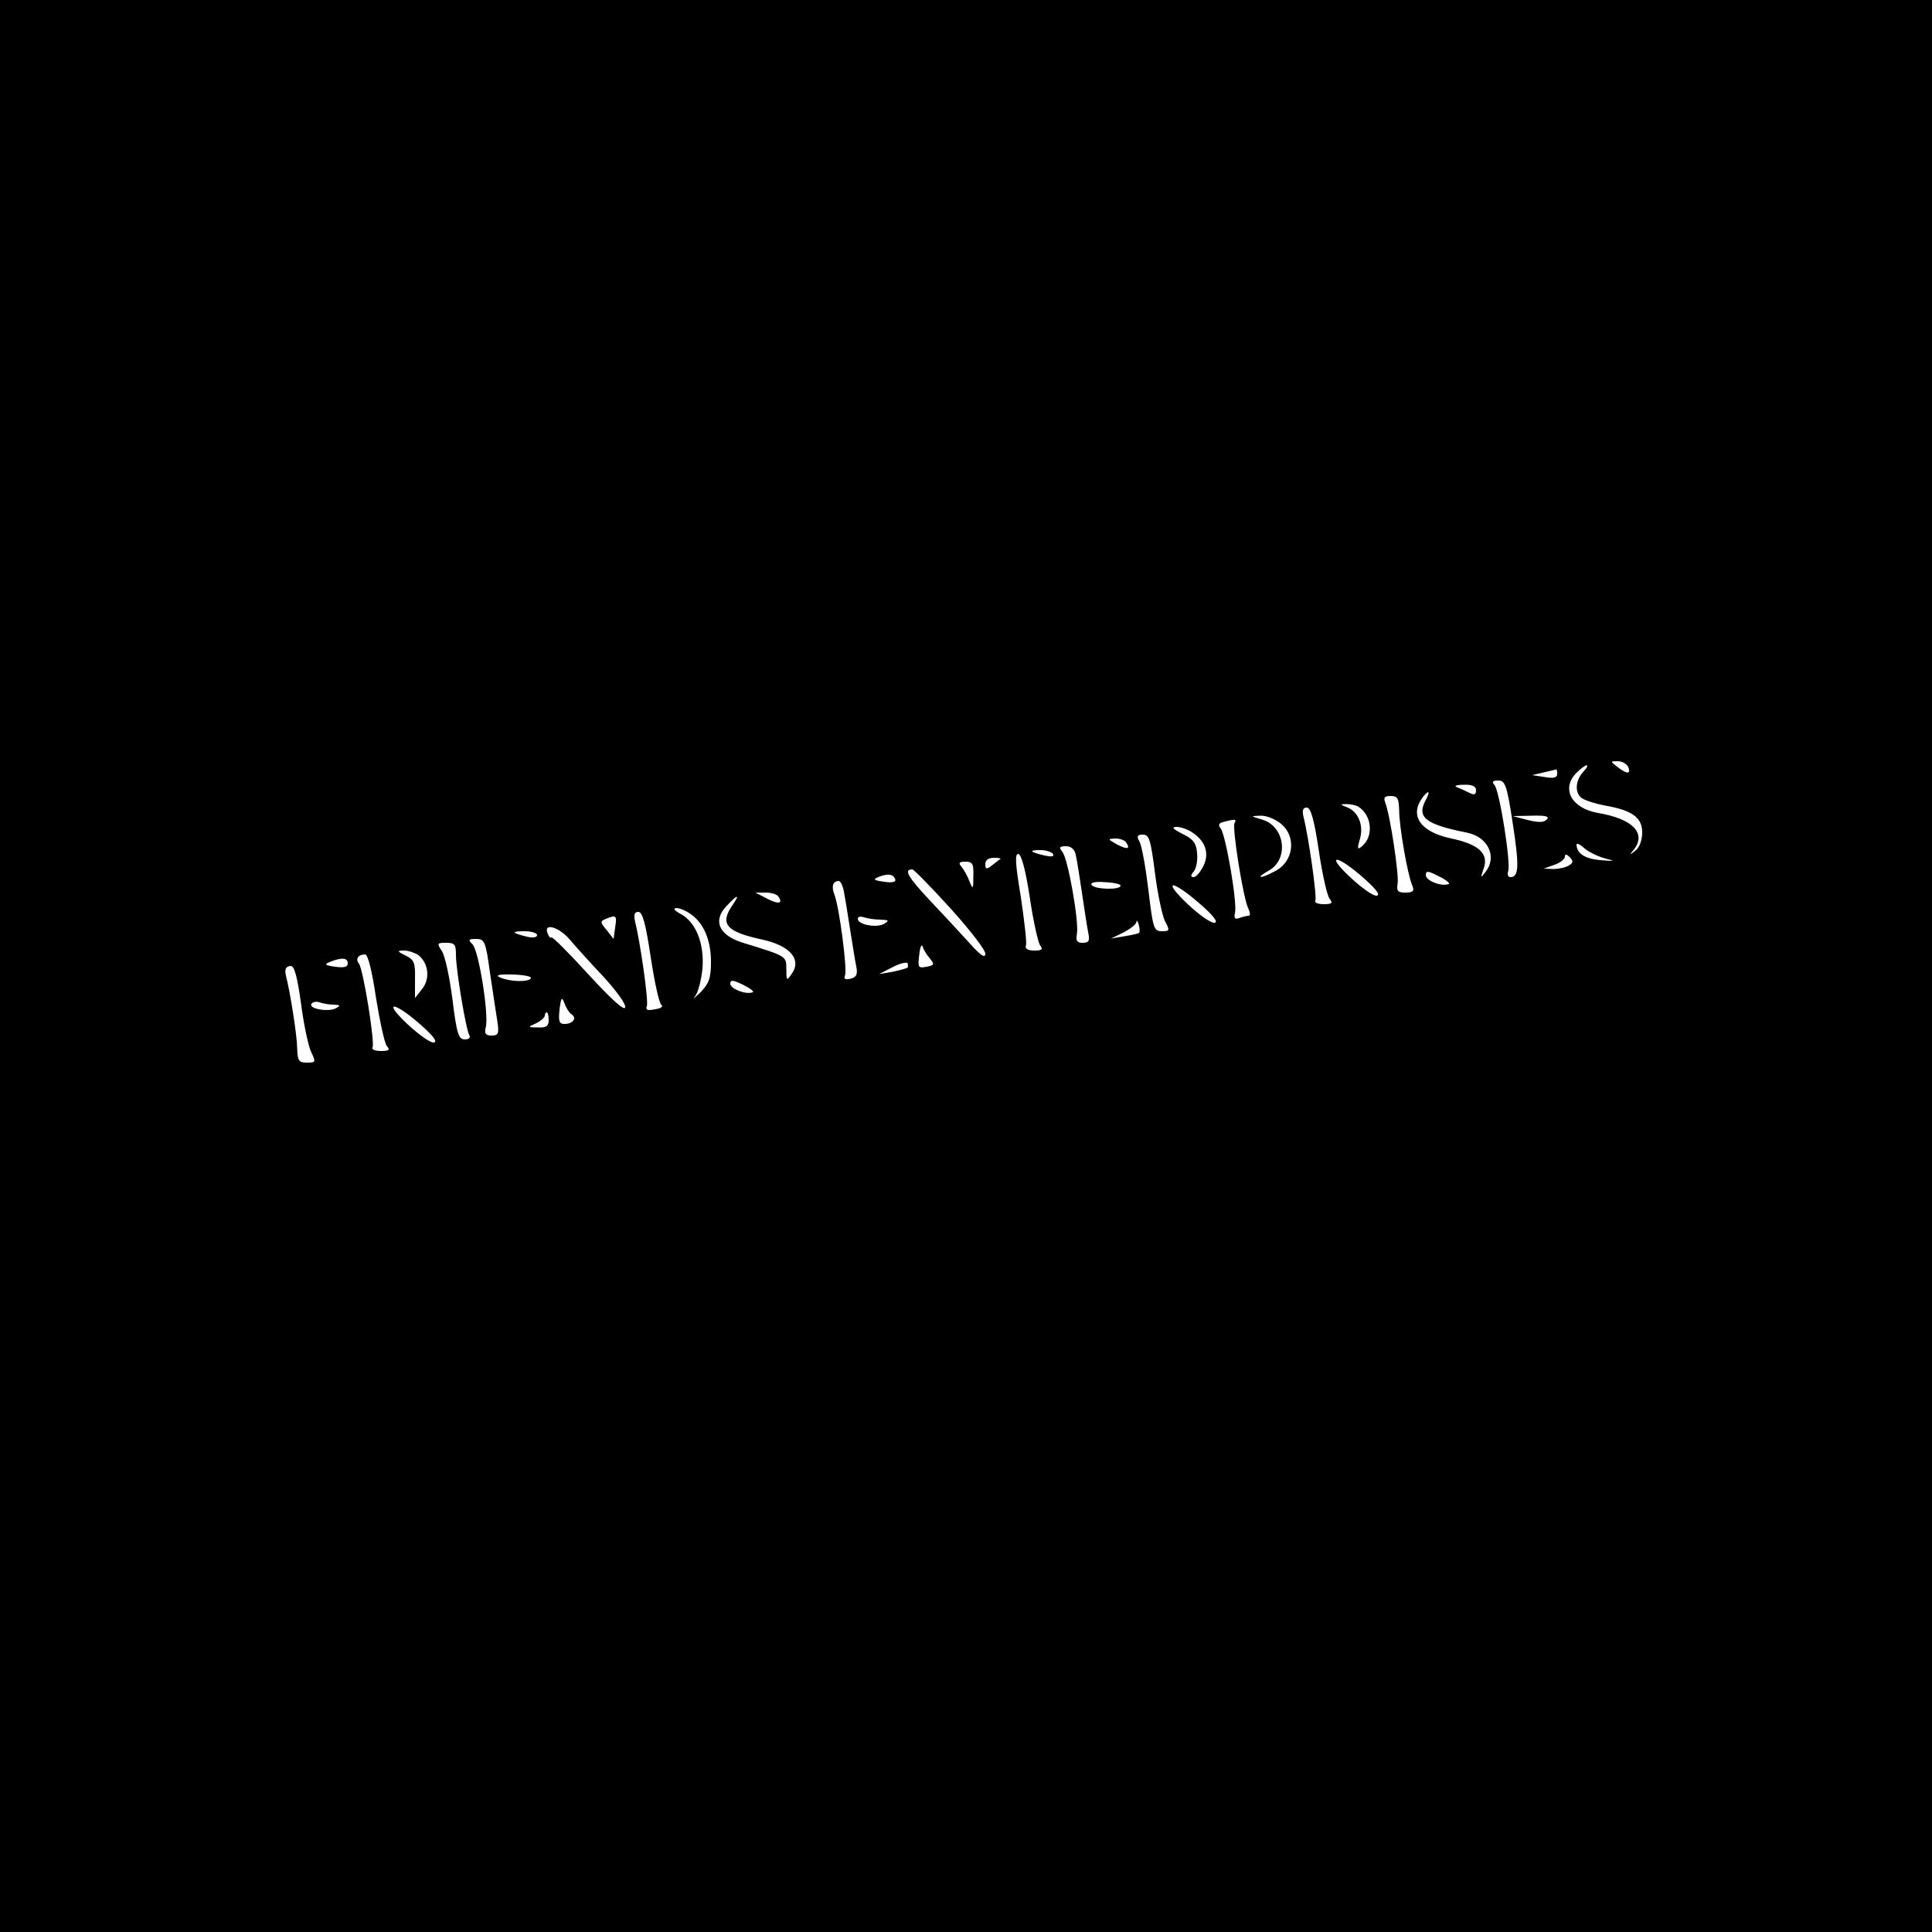
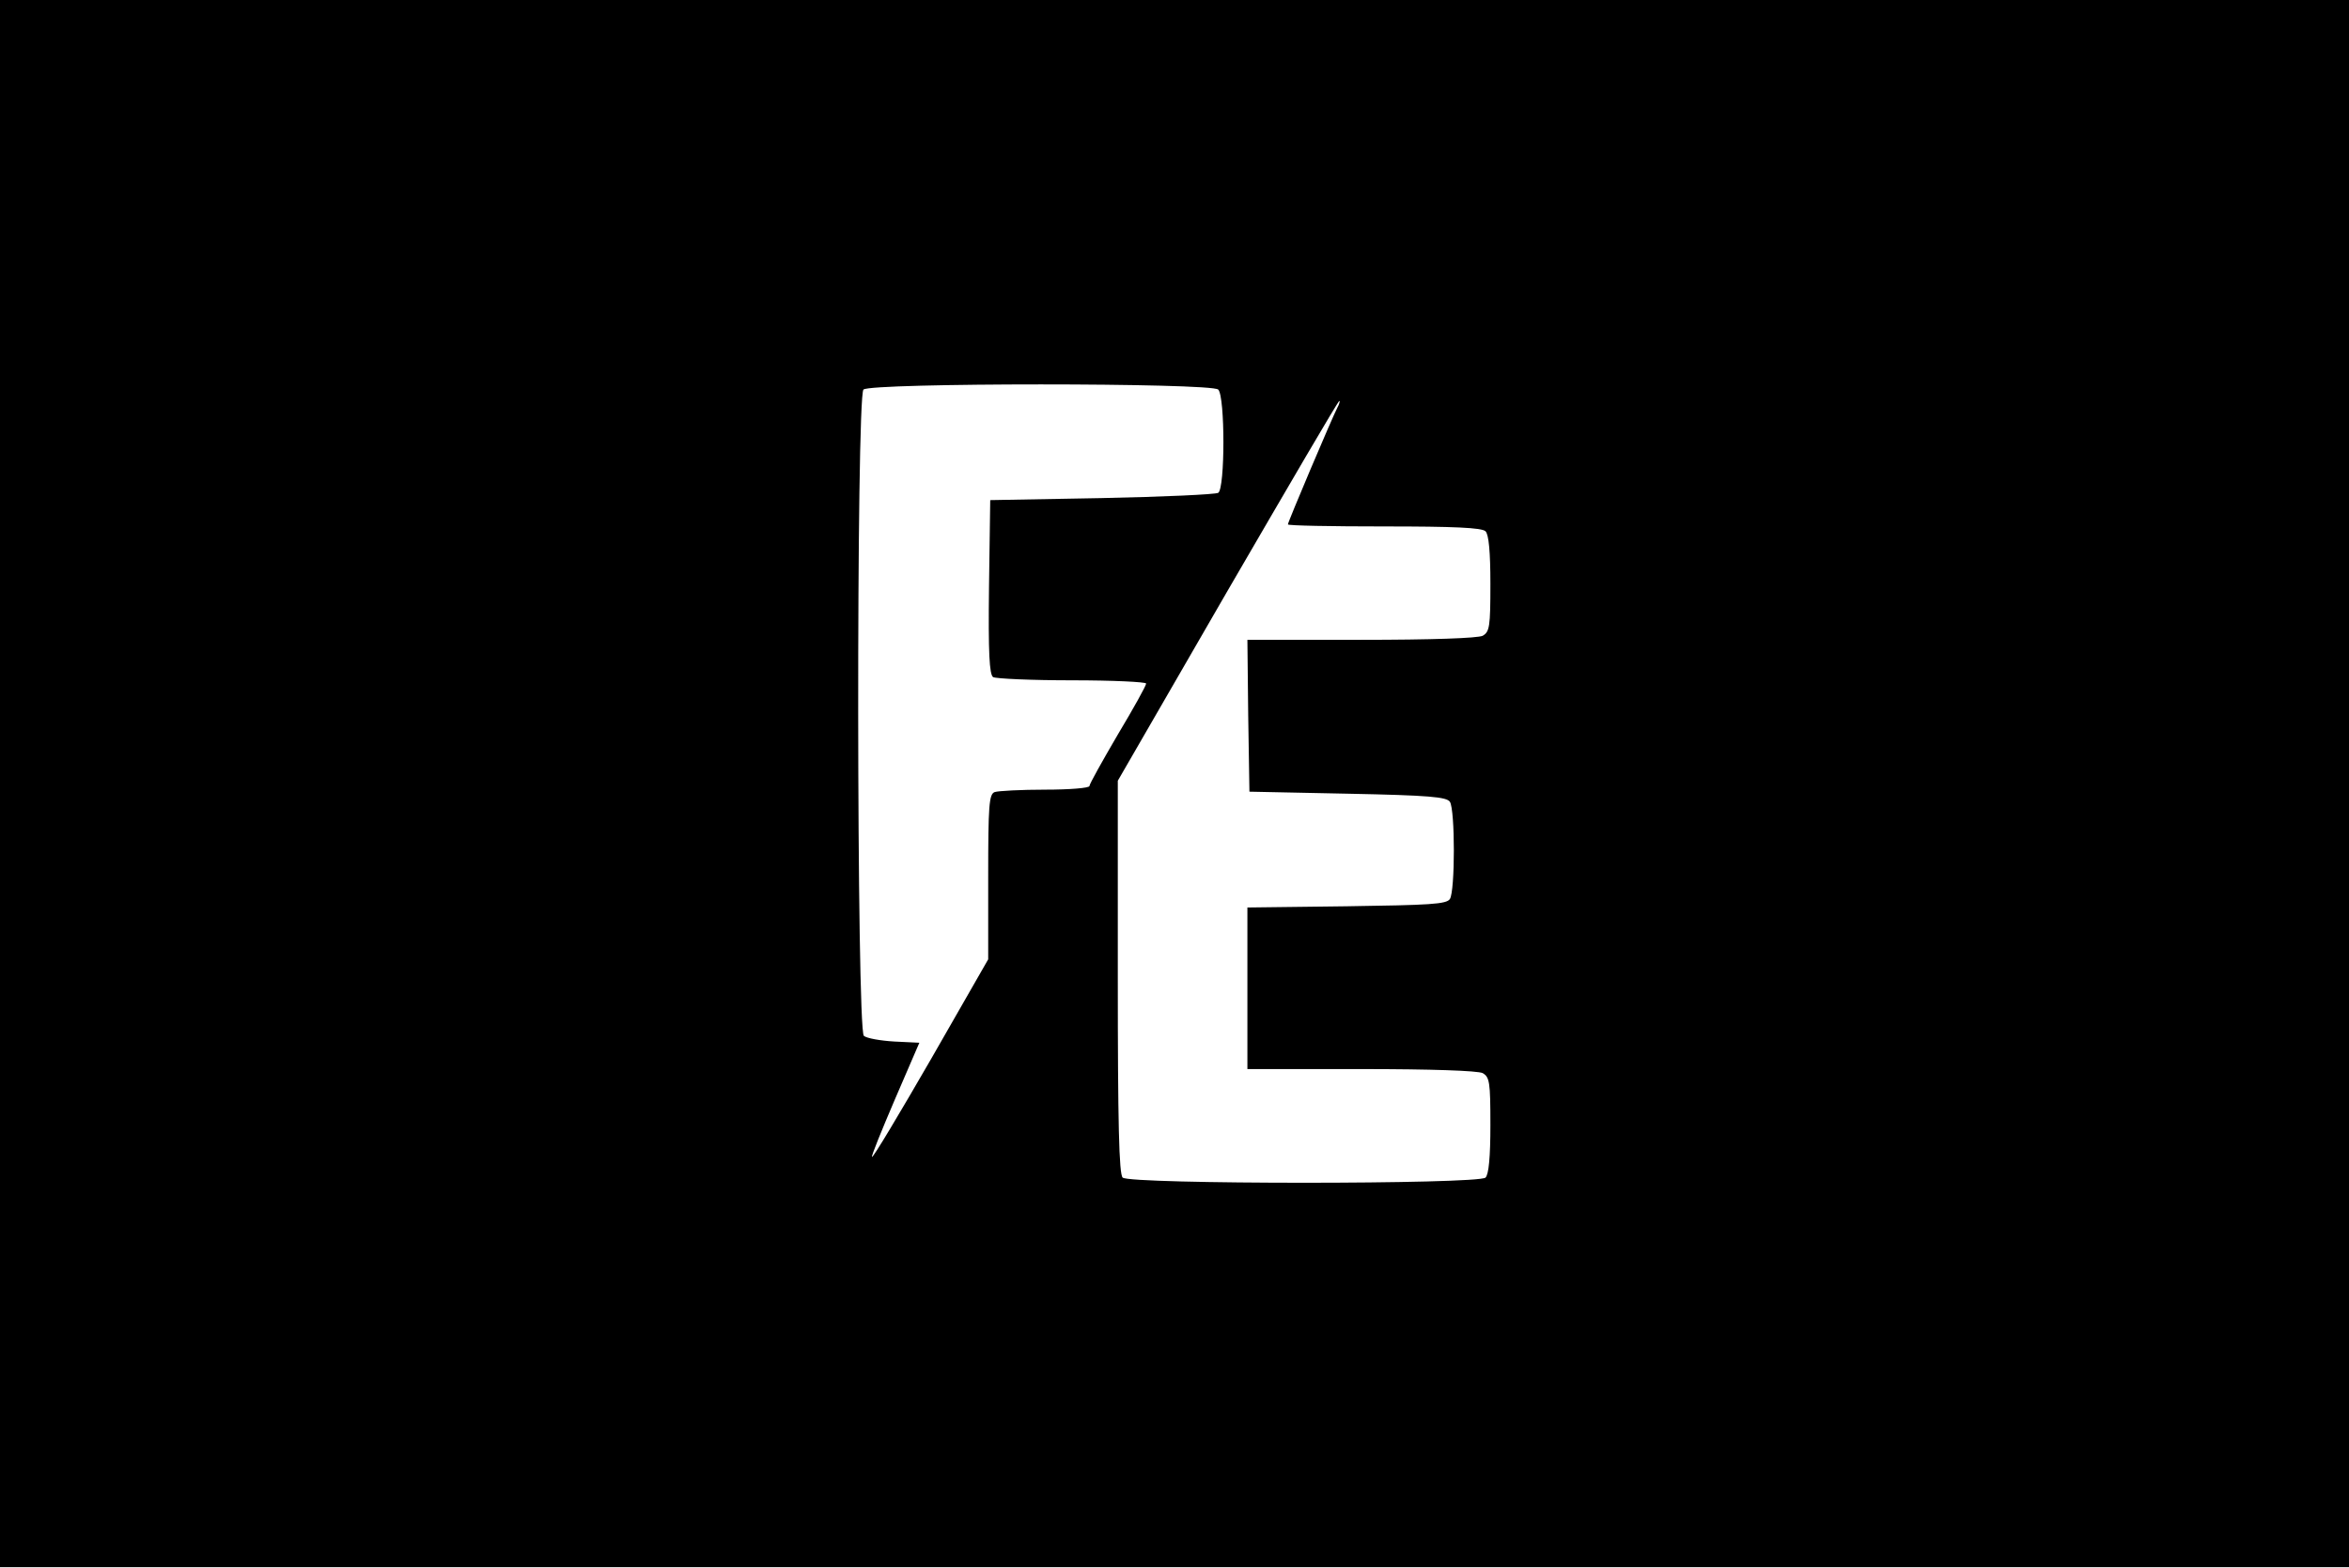
- <svg xmlns="http://www.w3.org/2000/svg" version="1.0" width="500pt" height="500pt" viewBox="0 0 500 500" preserveAspectRatio="xMidYMid meet">
-   <g transform="translate(0,500) scale(0.1,-0.1)" fill="#000000" stroke="none">
-     <path d="M0 2500 l0 -2500 2500 0 2500 0 0 2500 0 2500 -2500 0 -2500 0 0 -2500z m4214 515 c7 -19 -3 -19 -28 0 -19 15 -19 15 1 15 11 0 23 -7 27 -15z m-117 -13 c-22 -24 -22 -59 1 -70 9 -5 35 -13 57 -17 69 -12 95 -31 95 -69 0 -20 -7 -39 -17 -47 -16 -13 -17 -12 -4 3 32 42 -4 79 -93 94 -69 12 -97 63 -56 104 25 25 39 26 17 2z m-67 -5 c0 -10 -10 -12 -32 -8 l-33 5 30 7 c17 4 31 7 33 8 1 0 2 -5 2 -12z m-115 -128 c17 -110 16 -139 -6 -139 -6 0 -9 7 -6 15 8 19 -22 207 -35 223 -8 9 -5 12 10 12 17 0 22 -12 37 -111z m-95 86 c0 -12 -5 -13 -17 -7 -10 5 -25 12 -33 15 -8 3 0 6 18 6 22 1 32 -4 32 -14z m-130 -25 c-24 -45 -3 -63 107 -85 54 -11 78 -62 48 -101 -14 -18 -14 -17 -5 9 13 38 -13 62 -84 77 -81 17 -110 60 -73 108 15 19 19 14 7 -8z m-69 -27 c0 -42 22 -168 34 -195 6 -14 2 -18 -18 -18 -20 0 -23 4 -20 23 4 22 -19 176 -32 210 -5 13 -2 17 14 17 18 0 21 -6 22 -37z m-105 9 c35 -23 39 -77 9 -102 -12 -10 -13 -7 -6 17 11 36 -3 71 -31 83 -21 8 -21 9 -3 9 11 0 25 -3 31 -7z m-103 -113 c9 -62 22 -118 28 -125 9 -11 6 -14 -15 -14 -15 0 -25 4 -22 9 5 7 -17 165 -31 219 -3 15 -1 22 9 22 10 0 19 -30 31 -111z m-99 70 c42 -33 35 -99 -15 -124 -37 -20 -52 -19 -17 1 55 29 44 116 -16 133 -30 9 -30 9 -5 10 15 1 38 -8 53 -20z m689 10 c-8 -8 -22 -8 -50 -1 l-38 10 50 1 c36 1 46 -2 38 -10z m-808 -9 c-7 -11 23 -199 36 -222 5 -11 5 -18 0 -18 -5 0 -16 -3 -24 -6 -11 -4 -14 0 -11 13 7 24 -24 204 -37 219 -7 9 -5 14 8 17 30 8 34 7 28 -3z m-107 -26 c33 -23 42 -54 26 -86 -8 -16 -19 -28 -25 -28 -8 0 -8 5 0 14 7 8 11 30 9 48 -2 26 -10 37 -38 50 -25 13 -29 18 -15 18 11 0 31 -7 43 -16z m-99 -103 c7 -55 19 -111 26 -125 13 -24 12 -26 -8 -26 -21 0 -23 7 -35 107 -7 58 -17 114 -23 125 -8 14 -6 18 9 18 16 0 20 -13 31 -99z m-74 78 c11 -17 2 -18 -25 -4 -24 14 -24 14 -3 15 12 0 25 -5 28 -11z m1237 -40 c30 -8 29 -8 -11 -5 -40 4 -60 17 -61 40 0 5 9 1 20 -9 10 -9 34 -21 52 -26z m-1368 9 c3 -13 10 -57 16 -98 6 -41 13 -87 16 -102 5 -23 2 -28 -14 -28 -15 0 -18 5 -15 23 6 30 -23 196 -38 213 -9 11 -7 14 10 14 13 0 22 -8 25 -22z m-59 2 c4 -7 -3 -8 -22 -4 -38 9 -42 14 -10 14 14 0 29 -5 32 -10z m-60 -112 c9 -62 22 -119 27 -125 8 -10 4 -13 -15 -13 -17 0 -25 5 -22 13 3 6 -4 63 -13 125 -14 84 -16 112 -7 112 8 0 19 -40 30 -112z m1395 82 c-8 -5 -26 -9 -40 -9 l-25 1 28 10 c15 5 27 15 27 21 0 7 4 7 12 -1 10 -10 10 -15 -2 -22z m-1471 17 c-2 -1 -12 -9 -21 -16 -15 -12 -18 -11 -18 3 0 10 8 16 22 16 12 0 19 -1 17 -3z m942 -51 c30 -27 42 -42 32 -44 -8 -2 -39 20 -69 48 -66 62 -34 59 37 -4z m-1012 7 c0 -35 -1 -36 -10 -14 -5 14 -15 31 -21 38 -8 10 -6 13 11 13 18 0 21 -6 20 -37z m-60 -83 c50 -55 91 -108 91 -118 0 -12 -11 -6 -37 23 -20 22 -66 72 -104 112 -60 64 -71 83 -48 83 4 0 48 -45 98 -100z m1290 62 c-19 -7 -59 9 -59 23 0 12 5 12 34 -3 19 -9 30 -19 25 -20z m-1432 12 c2 -7 -9 -9 -29 -6 -28 4 -30 6 -13 13 24 9 37 7 42 -7z m-133 -31 c3 -16 10 -59 16 -98 6 -38 13 -82 16 -96 4 -20 1 -28 -15 -32 -14 -3 -18 -1 -14 9 6 16 -15 178 -28 210 -8 21 -3 34 12 34 4 0 10 -12 13 -27z m716 15 c0 -12 -68 -10 -75 2 -4 6 10 9 34 7 23 -1 41 -5 41 -9z m203 -45 c36 -31 50 -49 41 -51 -9 -2 -39 19 -69 47 -68 64 -45 67 28 4z m-1088 16 c12 -18 -1 -20 -31 -4 l-29 15 27 0 c15 0 30 -5 33 -11z m-119 -21 c-34 -49 -17 -69 74 -89 76 -16 107 -53 77 -92 -11 -16 -12 -14 -12 15 0 34 2 33 -115 69 -59 19 -76 56 -40 94 29 31 36 32 16 3z m-108 -24 c33 -23 52 -67 52 -123 0 -42 -5 -56 -27 -79 -16 -15 -22 -20 -14 -10 8 10 16 42 19 72 5 64 -17 120 -57 141 -15 8 -20 14 -11 15 9 0 26 -7 38 -16z m-104 -111 c10 -65 22 -121 28 -124 5 -4 -2 -9 -17 -11 -19 -4 -25 -2 -21 8 5 12 -17 166 -31 222 -3 15 -1 22 9 22 11 0 19 -30 32 -117z m-92 77 l-4 -30 -18 23 c-17 20 -17 23 -2 29 27 11 29 9 24 -22z m686 20 c23 -1 24 -2 10 -11 -20 -11 -68 -2 -68 13 0 6 7 7 16 4 9 -3 28 -6 42 -6z m670 -34 c-1 -2 -19 -6 -38 -9 l-35 -6 33 16 c17 9 33 21 33 27 1 6 3 3 6 -7 3 -10 3 -20 1 -21z m-1473 -18 c15 -18 54 -61 87 -96 32 -35 58 -70 56 -79 -2 -10 -35 20 -95 85 -50 55 -93 98 -96 96 -2 -3 -7 2 -10 11 -11 28 30 16 58 -17z m-85 12 c0 -6 -11 -8 -27 -4 -40 10 -41 14 -5 14 18 0 32 -5 32 -10z m-122 -97 c7 -49 16 -105 19 -125 5 -33 3 -38 -15 -38 -15 0 -19 5 -15 21 9 31 -18 199 -34 215 -12 12 -11 14 9 14 22 0 25 -6 36 -87z m-88 45 c0 -38 26 -194 35 -208 3 -6 -2 -10 -12 -10 -16 0 -21 14 -32 103 -7 56 -19 112 -27 125 -14 21 -13 22 11 22 22 0 25 -4 25 -32z m1227 -9 c12 -15 11 -17 -9 -21 -22 -4 -23 -2 -19 31 2 20 6 29 9 21 2 -8 11 -22 19 -31z m-1324 9 c26 -21 31 -61 9 -88 l-18 -23 0 49 c1 42 -2 50 -24 61 -23 11 -23 13 -4 13 11 0 28 -6 37 -12z m-110 -110 c10 -61 22 -117 28 -125 9 -10 6 -13 -15 -13 -15 0 -25 4 -22 9 7 11 -24 203 -35 217 -10 12 -2 24 16 24 7 0 18 -43 28 -112z m-73 89 c0 -10 -10 -12 -32 -9 -28 4 -30 6 -13 13 30 12 45 10 45 -4z m1449 -11 c-2 -2 -20 -7 -39 -11 l-35 -6 35 18 c19 10 37 14 39 10 1 -5 1 -10 0 -11z m-1570 -93 c7 -54 19 -110 26 -125 13 -27 12 -28 -11 -28 -21 0 -24 5 -25 38 0 30 -18 145 -29 187 -4 17 0 25 13 25 9 0 17 -31 26 -97z m595 65 c-7 -10 -53 -9 -79 2 -14 6 -6 9 32 8 29 -1 50 -5 47 -10z m574 -36 c-17 -7 -58 9 -58 22 0 11 7 10 34 -3 18 -9 29 -18 24 -19z m-469 -57 c15 -9 4 -25 -18 -25 -14 0 -16 7 -13 37 4 32 6 35 13 16 4 -11 12 -24 18 -28z m-616 25 c18 -1 19 -2 7 -9 -19 -11 -72 -2 -64 11 3 5 13 7 21 4 8 -3 24 -6 36 -6z m228 -54 c30 -27 42 -42 32 -44 -8 -2 -39 20 -69 48 -66 62 -34 59 37 -4z m329 14 c0 -15 -6 -20 -27 -19 -28 0 -28 1 -5 11 12 6 22 15 22 20 0 4 2 8 5 8 3 0 5 -9 5 -20z" />
+ <svg xmlns="http://www.w3.org/2000/svg" version="1.0" width="580pt" height="387pt" viewBox="0 0 580 387" preserveAspectRatio="xMidYMid meet">
+   <g transform="translate(0,387) scale(0.1,-0.1)" fill="#000000" stroke="none">
+     <path d="M0 1935 l0 -1935 2900 0 2900 0 0 1935 0 1935 -2900 0 -2900 0 0 -1935z m3008 973 c17 -17 17 -244 0 -255 -7 -4 -137 -10 -288 -13 l-275 -5 -3 -214 c-2 -165 1 -216 10 -223 7 -4 95 -8 196 -8 100 0 182 -4 182 -8 0 -5 -31 -61 -70 -126 -38 -65 -70 -122 -70 -127 0 -5 -49 -9 -109 -9 -60 0 -116 -3 -125 -6 -14 -5 -16 -33 -16 -210 l0 -203 -141 -246 c-78 -135 -143 -244 -146 -242 -2 2 24 66 57 143 l60 139 -62 3 c-34 2 -68 8 -75 14 -18 15 -19 1578 -1 1596 17 17 859 17 876 0z m294 -45 c-13 -25 -122 -282 -122 -288 0 -3 107 -5 238 -5 172 0 241 -3 250 -12 8 -8 12 -51 12 -130 0 -106 -2 -118 -19 -128 -12 -6 -126 -10 -301 -10 l-280 0 2 -187 3 -188 243 -5 c201 -4 244 -8 252 -20 13 -20 13 -220 0 -240 -8 -13 -50 -15 -255 -18 l-245 -3 0 -199 0 -200 281 0 c174 0 288 -4 300 -10 17 -10 19 -22 19 -128 0 -79 -4 -122 -12 -130 -17 -17 -879 -17 -896 0 -9 9 -12 133 -12 496 l0 484 271 469 c150 258 273 469 276 469 2 0 0 -8 -5 -17z" />
  </g>
</svg>
